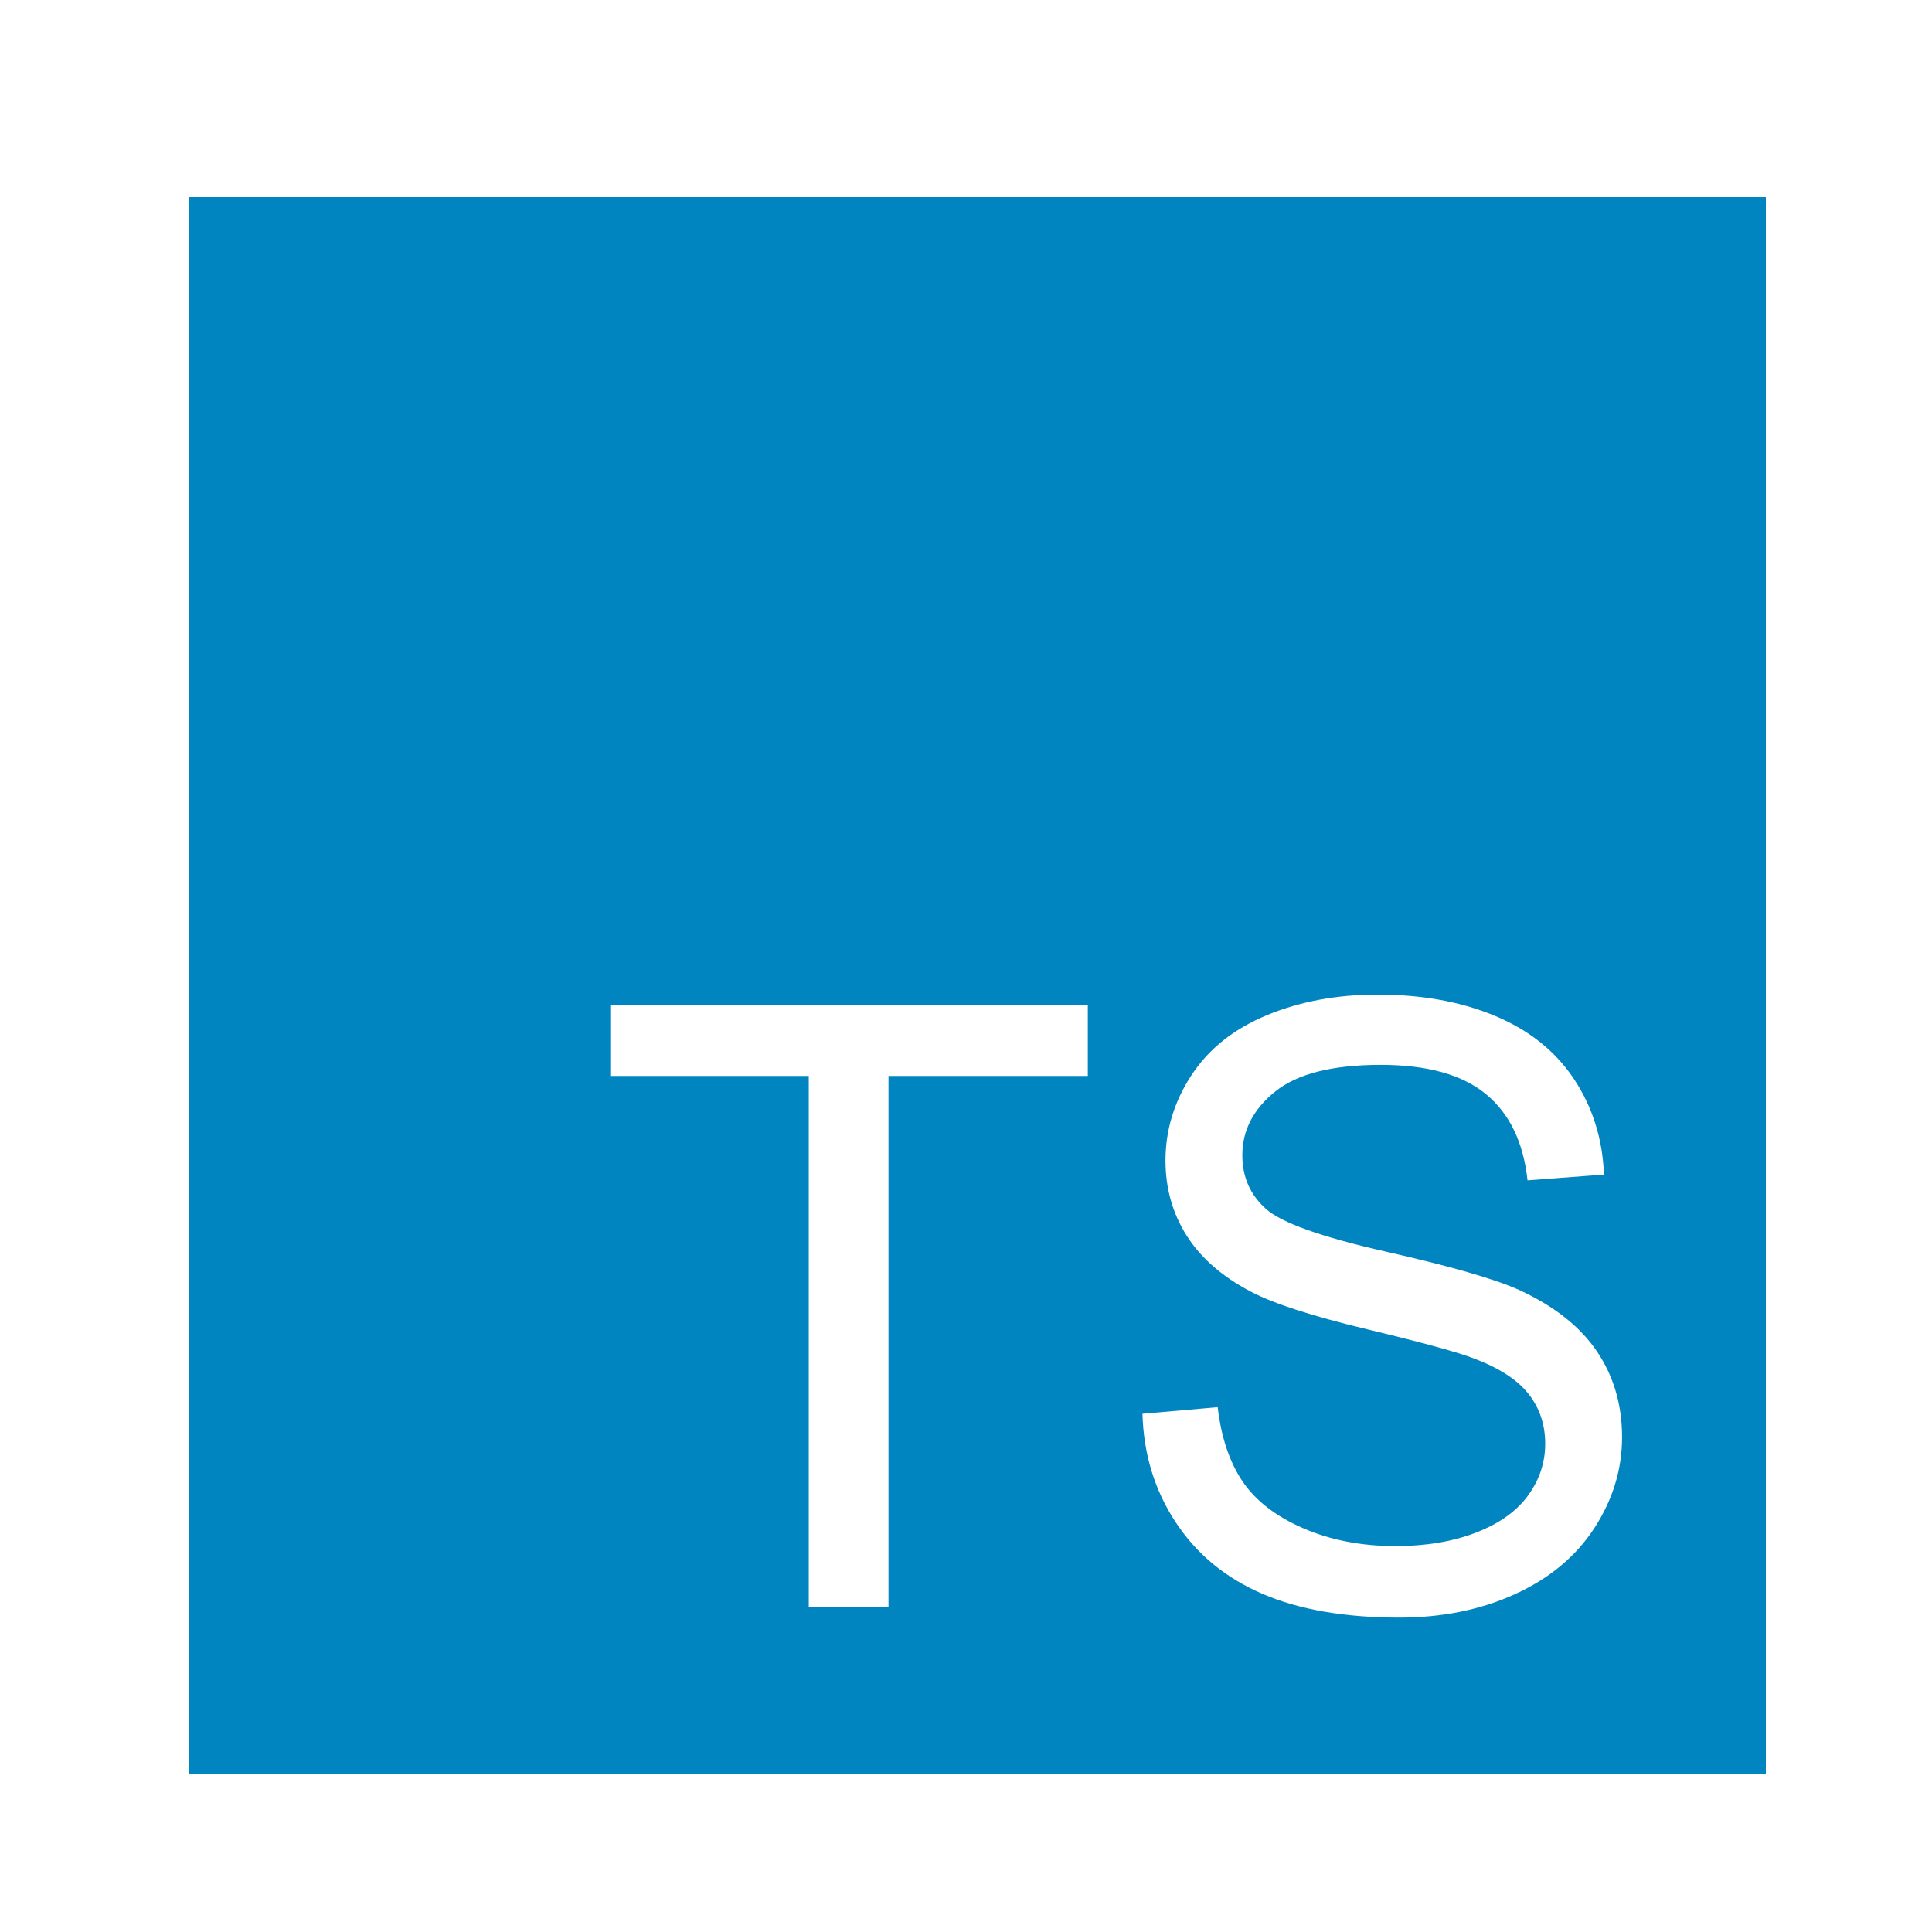
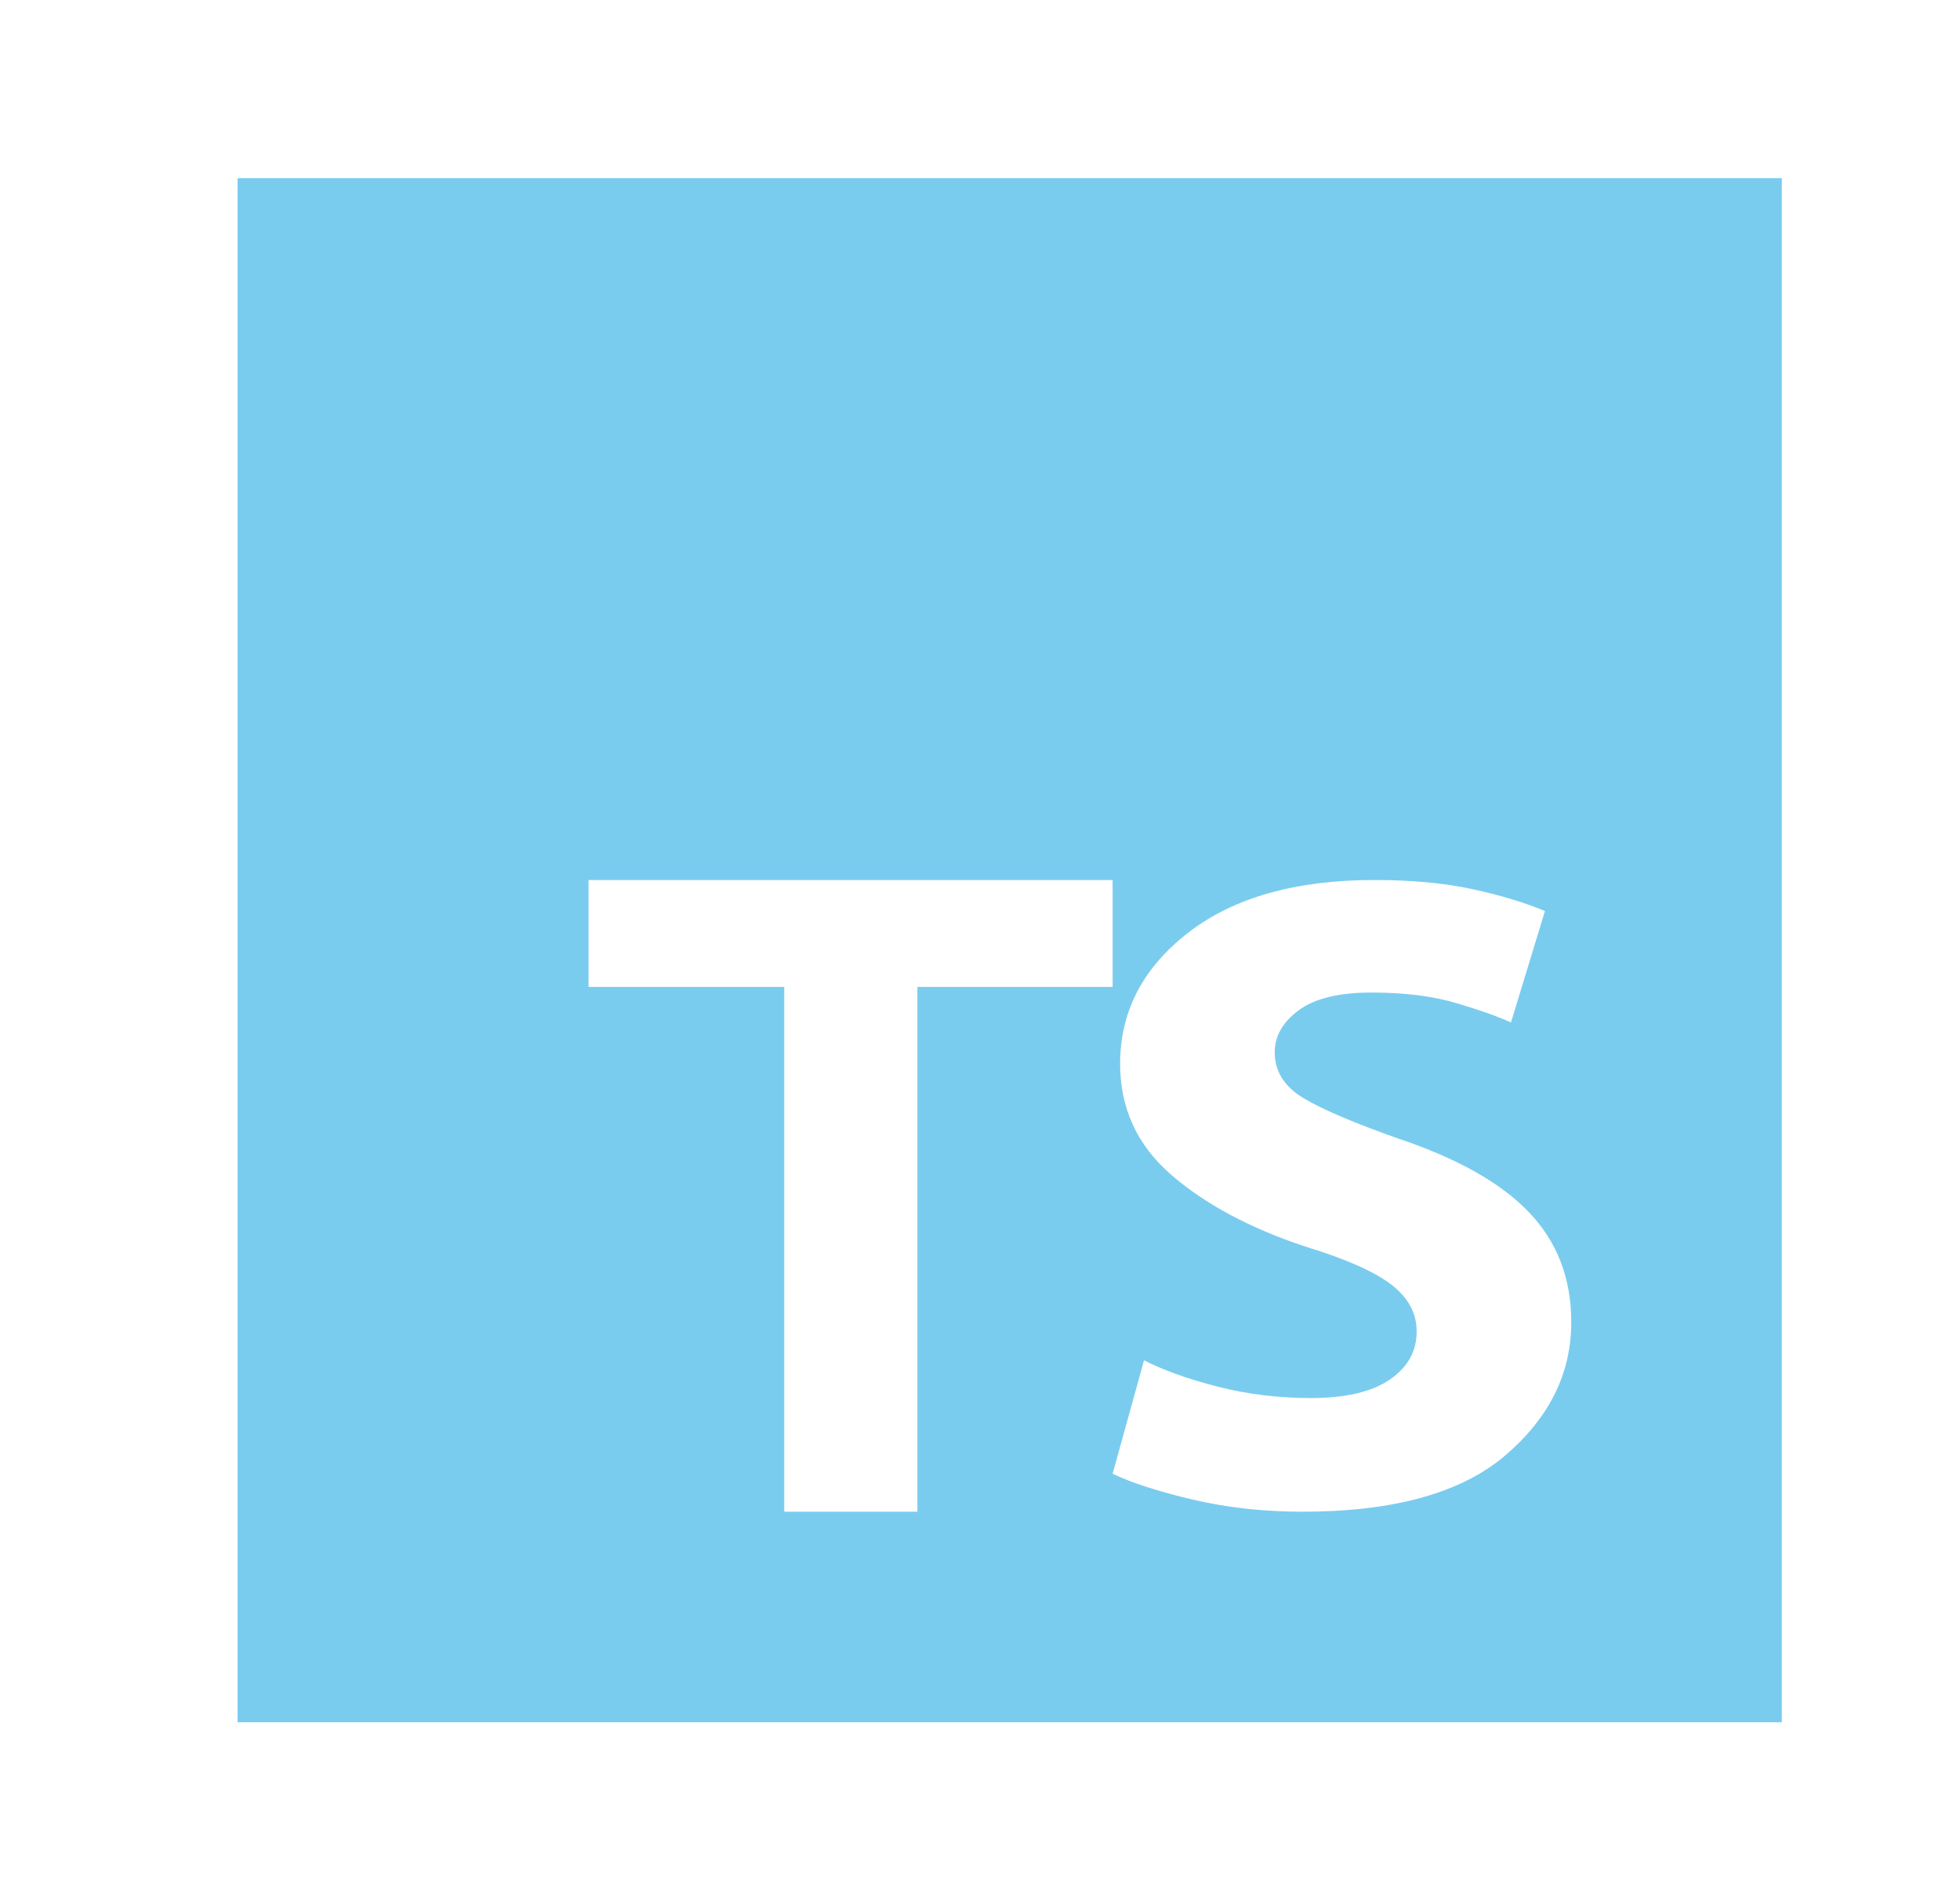
- <svg xmlns="http://www.w3.org/2000/svg" viewBox="0 0 500 500" fill-rule="evenodd" clip-rule="evenodd" stroke-linejoin="round" stroke-miterlimit="1.414" id="svg2" version="1.1">
-   <defs id="defs8" />
-   <path d="M49 51h408v408H49V51zm246.669 314.879l19.463-1.702c.922 7.8 3.067 14.199 6.435 19.198 3.368 4.998 8.597 9.04 15.688 12.124 7.09 3.085 15.067 4.627 23.93 4.627 7.87 0 14.819-1.17 20.845-3.51 6.027-2.34 10.512-5.548 13.455-9.625 2.942-4.077 4.413-8.526 4.413-13.348 0-4.892-1.418-9.164-4.254-12.816-2.836-3.651-7.516-6.718-14.039-9.2-4.183-1.63-13.436-4.165-27.759-7.604s-24.355-6.683-30.099-9.732c-7.445-3.899-12.993-8.739-16.644-14.517-3.652-5.779-5.478-12.249-5.478-19.41 0-7.871 2.234-15.227 6.701-22.069 4.467-6.842 10.99-12.036 19.569-15.581 8.58-3.546 18.116-5.318 28.61-5.318 11.557 0 21.75 1.861 30.577 5.584 8.828 3.722 15.617 9.199 20.368 16.432 4.75 7.232 7.303 15.421 7.657 24.568l-19.782 1.489c-1.064-9.856-4.662-17.301-10.795-22.335-6.133-5.034-15.191-7.551-27.174-7.551-12.479 0-21.573 2.286-27.281 6.86-5.707 4.573-8.561 10.086-8.561 16.538 0 5.602 2.021 10.21 6.062 13.826 3.971 3.617 14.34 7.321 31.109 11.115 16.769 3.793 28.273 7.108 34.513 9.944 9.076 4.183 15.776 9.483 20.101 15.9 4.325 6.417 6.488 13.809 6.488 22.175 0 8.296-2.375 16.113-7.126 23.452-4.751 7.338-11.575 13.046-20.474 17.123-8.898 4.077-18.913 6.116-30.045 6.116-14.11 0-25.933-2.056-35.47-6.169-9.537-4.112-17.017-10.299-22.441-18.559-5.424-8.26-8.278-17.602-8.562-28.025zm-65.728 50.094V278.454h51.583v-18.399H157.938v18.399h51.37v137.519h20.633z" fill="#6A9FB5" id="path4" style="fill:#0085c1;fill-opacity:1" />
+ <svg xmlns="http://www.w3.org/2000/svg" width="33" height="32" viewBox="0 0 33 32">
+   <path fill="#7ACCEE" fill-rule="evenodd" d="M30,3 L30,29 L4,29 L4,3 L30,3 Z M19.26,22.904 L19.263,22.901 L18.733,24.816 C19.058,24.971 19.51,25.116 20.087,25.252 C20.665,25.387 21.279,25.455 21.928,25.455 C23.465,25.455 24.604,25.139 25.344,24.507 C26.084,23.874 26.455,23.127 26.455,22.263 C26.455,21.528 26.219,20.913 25.746,20.416 C25.273,19.919 24.536,19.504 23.535,19.169 C22.801,18.91 22.272,18.685 21.948,18.492 C21.624,18.298 21.462,18.041 21.462,17.718 C21.462,17.447 21.596,17.212 21.864,17.013 C22.132,16.813 22.541,16.713 23.091,16.713 C23.641,16.713 24.113,16.771 24.509,16.888 C24.904,17.004 25.215,17.114 25.44,17.217 L26.012,15.34 C25.674,15.199 25.269,15.076 24.796,14.973 C24.323,14.87 23.769,14.818 23.134,14.818 C21.808,14.819 20.764,15.116 20.002,15.708 C19.24,16.3 18.859,17.035 18.859,17.912 C18.859,18.66 19.145,19.282 19.716,19.779 C20.288,20.275 21.039,20.678 21.97,20.988 C22.647,21.194 23.13,21.407 23.419,21.626 C23.707,21.846 23.852,22.11 23.852,22.42 C23.852,22.755 23.7,23.025 23.397,23.232 C23.094,23.438 22.653,23.541 22.074,23.541 C21.524,23.541 20.999,23.477 20.498,23.348 C19.997,23.219 19.584,23.071 19.26,22.904 Z M13.204,25.455 L15.446,25.455 L15.446,16.618 L18.733,16.618 L18.733,14.818 L9.909,14.818 L9.909,16.618 L13.204,16.618 L13.204,25.455 Z" />
</svg>
